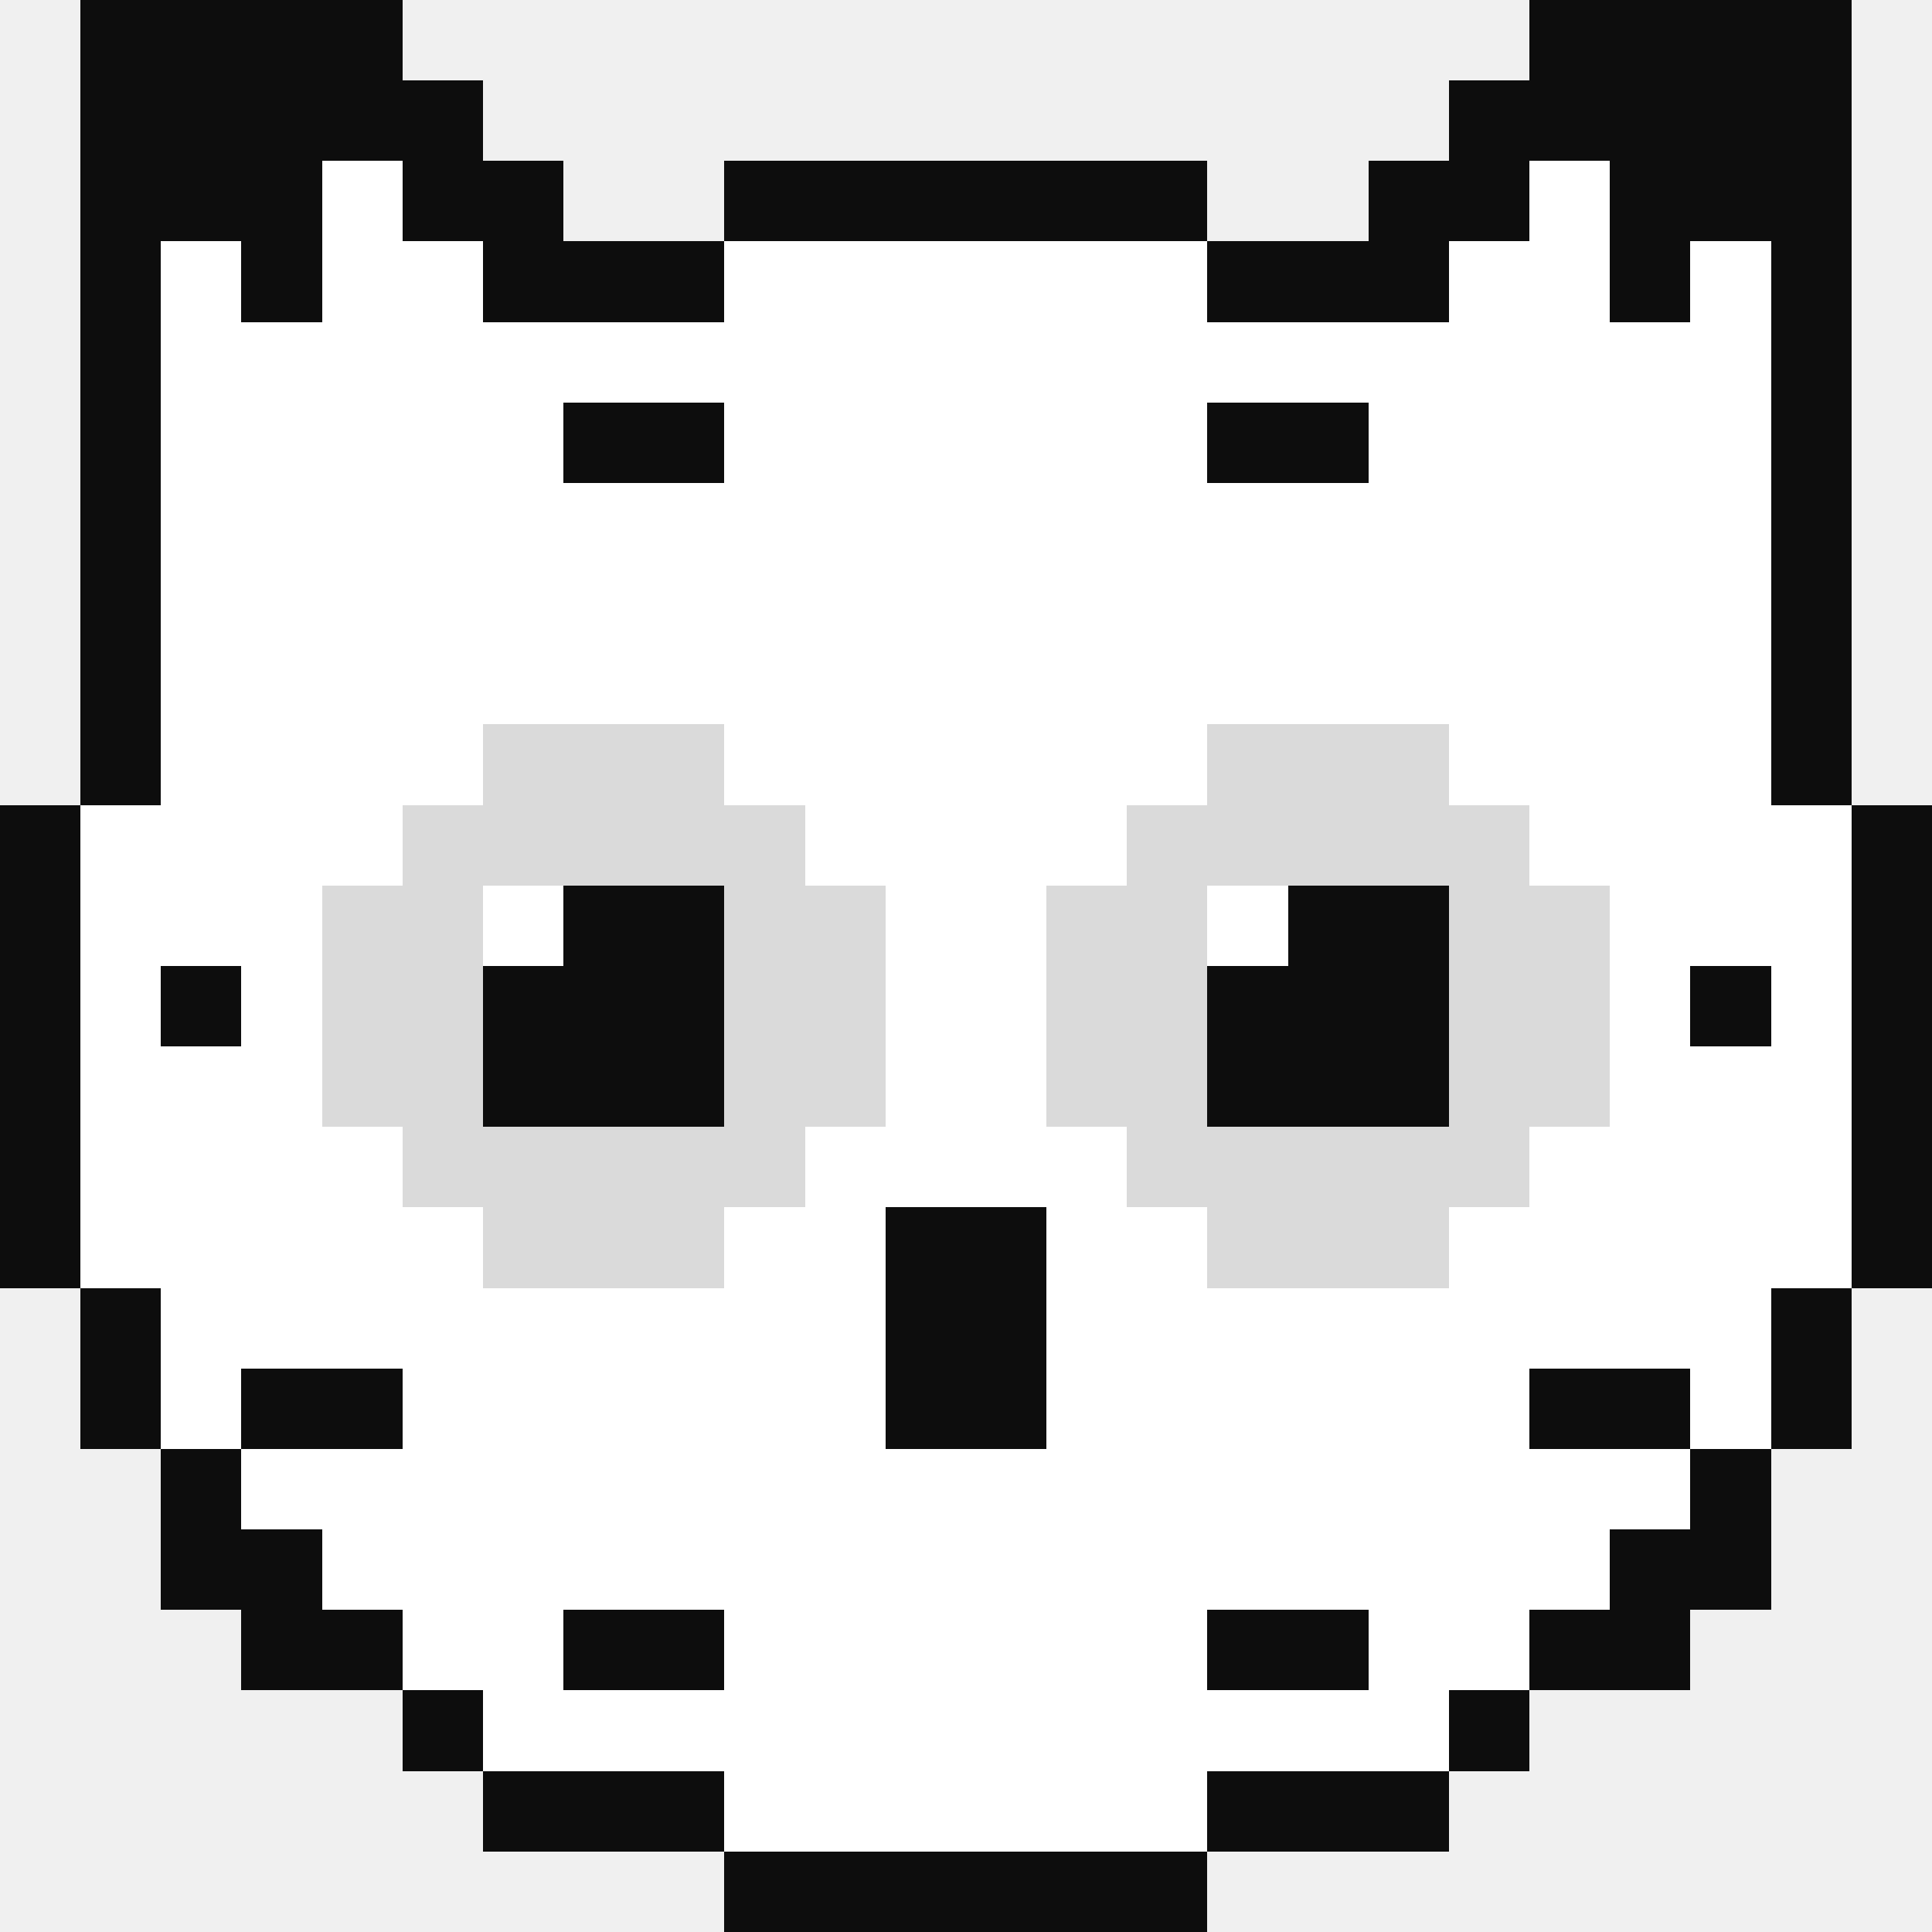
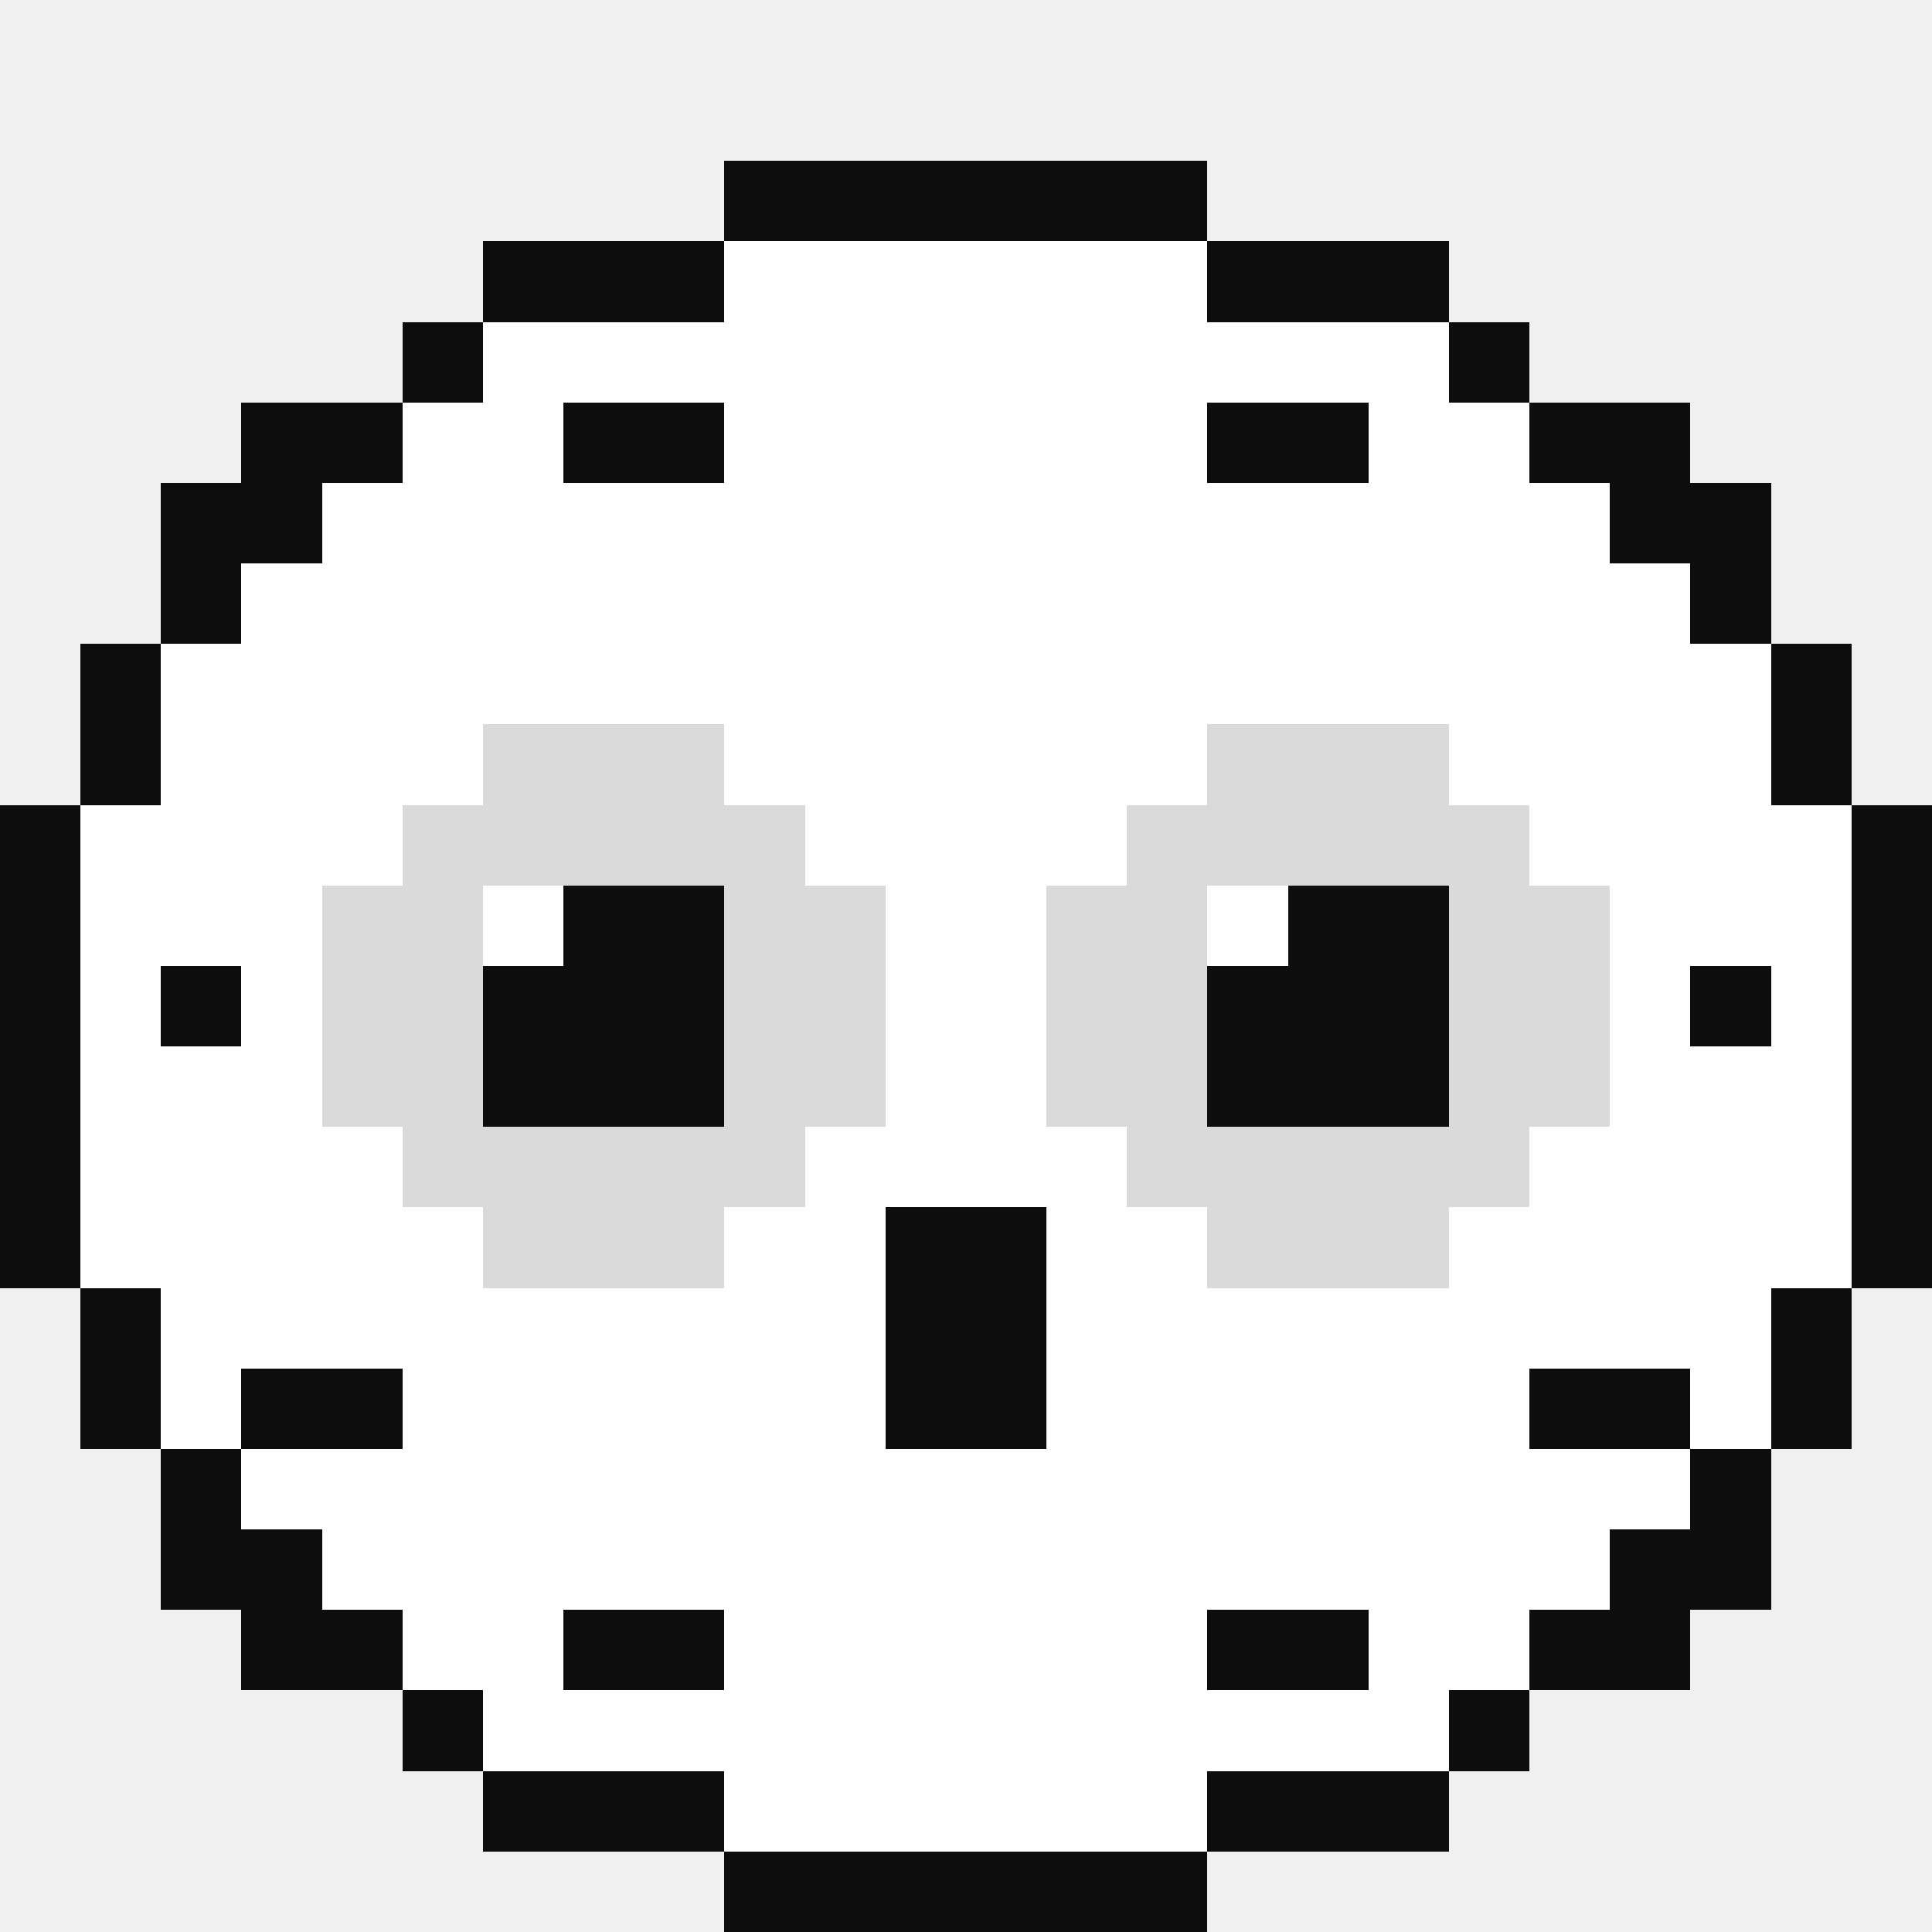
<svg xmlns="http://www.w3.org/2000/svg" viewBox="0 0 24 24" shape-rendering="crispEdges">
-   <path fill="#0D0D0D" d="M1 0h4v1h-4zM19 0h4v1h-4zM1 1h5v1h-5zM18 1h5v1h-5zM1 2h3v1h-3zM5 2h2v1h-2zM9 2h6v1h-6zM17 2h2v1h-2zM20 2h3v1h-3zM1 3h1v1h-1zM3 3h1v1h-1zM6 3h3v1h-3zM15 3h3v1h-3zM20 3h1v1h-1zM22 3h1v1h-1zM1 4h1v1h-1zM22 4h1v1h-1zM1 5h1v1h-1zM7 5h2v1h-2zM15 5h2v1h-2zM22 5h1v1h-1zM1 6h1v1h-1zM22 6h1v1h-1zM1 7h1v1h-1zM22 7h1v1h-1zM1 8h1v1h-1zM22 8h1v1h-1zM1 9h1v1h-1zM22 9h1v1h-1zM0 10h1v1h-1zM23 10h1v1h-1zM0 11h1v1h-1zM7 11h2v1h-2zM16 11h2v1h-2zM23 11h1v1h-1zM0 12h1v1h-1zM2 12h1v1h-1zM6 12h3v1h-3zM15 12h3v1h-3zM21 12h1v1h-1zM23 12h1v1h-1zM0 13h1v1h-1zM6 13h3v1h-3zM15 13h3v1h-3zM23 13h1v1h-1zM0 14h1v1h-1zM23 14h1v1h-1zM0 15h1v1h-1zM11 15h2v1h-2zM23 15h1v1h-1zM1 16h1v1h-1zM11 16h2v1h-2zM22 16h1v1h-1zM1 17h1v1h-1zM3 17h2v1h-2zM11 17h2v1h-2zM19 17h2v1h-2zM22 17h1v1h-1zM2 18h1v1h-1zM21 18h1v1h-1zM2 19h2v1h-2zM20 19h2v1h-2zM3 20h2v1h-2zM7 20h2v1h-2zM15 20h2v1h-2zM19 20h2v1h-2zM5 21h1v1h-1zM18 21h1v1h-1zM6 22h3v1h-3zM15 22h3v1h-3zM9 23h6v1h-6z" />
+   <path fill="#0D0D0D" d="M9 2h6v1h-6zM6 3h3v1h-3zM15 3h3v1h-3zM5 4h1v1h-1zM18 4h1v1h-1zM3 5h2v1h-2zM7 5h2v1h-2zM15 5h2v1h-2zM19 5h2v1h-2zM2 6h2v1h-2zM20 6h2v1h-2zM2 7h1v1h-1zM21 7h1v1h-1zM1 8h1v1h-1zM22 8h1v1h-1zM1 9h1v1h-1zM22 9h1v1h-1zM0 10h1v1h-1zM23 10h1v1h-1zM0 11h1v1h-1zM7 11h2v1h-2zM16 11h2v1h-2zM23 11h1v1h-1zM0 12h1v1h-1zM2 12h1v1h-1zM6 12h3v1h-3zM15 12h3v1h-3zM21 12h1v1h-1zM23 12h1v1h-1zM0 13h1v1h-1zM6 13h3v1h-3zM15 13h3v1h-3zM23 13h1v1h-1zM0 14h1v1h-1zM23 14h1v1h-1zM0 15h1v1h-1zM11 15h2v1h-2zM23 15h1v1h-1zM1 16h1v1h-1zM11 16h2v1h-2zM22 16h1v1h-1zM1 17h1v1h-1zM3 17h2v1h-2zM11 17h2v1h-2zM19 17h2v1h-2zM22 17h1v1h-1zM2 18h1v1h-1zM21 18h1v1h-1zM2 19h2v1h-2zM20 19h2v1h-2zM3 20h2v1h-2zM7 20h2v1h-2zM15 20h2v1h-2zM19 20h2v1h-2zM5 21h1v1h-1zM18 21h1v1h-1zM6 22h3v1h-3zM15 22h3v1h-3zM9 23h6v1h-6z" />
  <path fill="#DADADA" d="M6 9h3v1h-3zM15 9h3v1h-3zM5 10h5v1h-5zM14 10h5v1h-5zM4 11h2v1h-2zM9 11h2v1h-2zM13 11h2v1h-2zM18 11h2v1h-2zM4 12h2v1h-2zM9 12h2v1h-2zM13 12h2v1h-2zM18 12h2v1h-2zM4 13h2v1h-2zM9 13h2v1h-2zM13 13h2v1h-2zM18 13h2v1h-2zM5 14h5v1h-5zM14 14h5v1h-5zM6 15h3v1h-3zM15 15h3v1h-3z" />
-   <path fill="#FFFFFF" d="M4 2h1v1h-1zM19 2h1v1h-1zM2 3h1v1h-1zM4 3h2v1h-2zM9 3h6v1h-6zM18 3h2v1h-2zM21 3h1v1h-1zM2 4h20v1h-20zM2 5h5v1h-5zM9 5h6v1h-6zM17 5h5v1h-5zM2 6h20v1h-20zM2 7h20v1h-20zM2 8h20v1h-20zM2 9h4v1h-4zM9 9h6v1h-6zM18 9h4v1h-4zM1 10h4v1h-4zM10 10h4v1h-4zM19 10h4v1h-4zM1 11h3v1h-3zM6 11h1v1h-1zM11 11h2v1h-2zM15 11h1v1h-1zM20 11h3v1h-3zM1 12h1v1h-1zM3 12h1v1h-1zM11 12h2v1h-2zM20 12h1v1h-1zM22 12h1v1h-1zM1 13h3v1h-3zM11 13h2v1h-2zM20 13h3v1h-3zM1 14h4v1h-4zM10 14h4v1h-4zM19 14h4v1h-4zM1 15h5v1h-5zM9 15h2v1h-2zM13 15h2v1h-2zM18 15h5v1h-5zM2 16h9v1h-9zM13 16h9v1h-9zM2 17h1v1h-1zM5 17h6v1h-6zM13 17h6v1h-6zM21 17h1v1h-1zM3 18h18v1h-18zM4 19h16v1h-16zM5 20h2v1h-2zM9 20h6v1h-6zM17 20h2v1h-2zM6 21h12v1h-12zM9 22h6v1h-6z" />
+   <path fill="#FFFFFF" d="M9 3h6v1h-6zM6 4h12v1h-12zM5 5h2v1h-2zM9 5h6v1h-6zM17 5h2v1h-2zM4 6h16v1h-16zM3 7h18v1h-18zM2 8h20v1h-20zM2 9h4v1h-4zM9 9h6v1h-6zM18 9h4v1h-4zM1 10h4v1h-4zM10 10h4v1h-4zM19 10h4v1h-4zM1 11h3v1h-3zM6 11h1v1h-1zM11 11h2v1h-2zM15 11h1v1h-1zM20 11h3v1h-3zM1 12h1v1h-1zM3 12h1v1h-1zM11 12h2v1h-2zM20 12h1v1h-1zM22 12h1v1h-1zM1 13h3v1h-3zM11 13h2v1h-2zM20 13h3v1h-3zM1 14h4v1h-4zM10 14h4v1h-4zM19 14h4v1h-4zM1 15h5v1h-5zM9 15h2v1h-2zM13 15h2v1h-2zM18 15h5v1h-5zM2 16h9v1h-9zM13 16h9v1h-9zM2 17h1v1h-1zM5 17h6v1h-6zM13 17h6v1h-6zM21 17h1v1h-1zM3 18h18v1h-18zM4 19h16v1h-16zM5 20h2v1h-2zM9 20h6v1h-6zM17 20h2v1h-2zM6 21h12v1h-12zM9 22h6v1h-6z" />
</svg>
